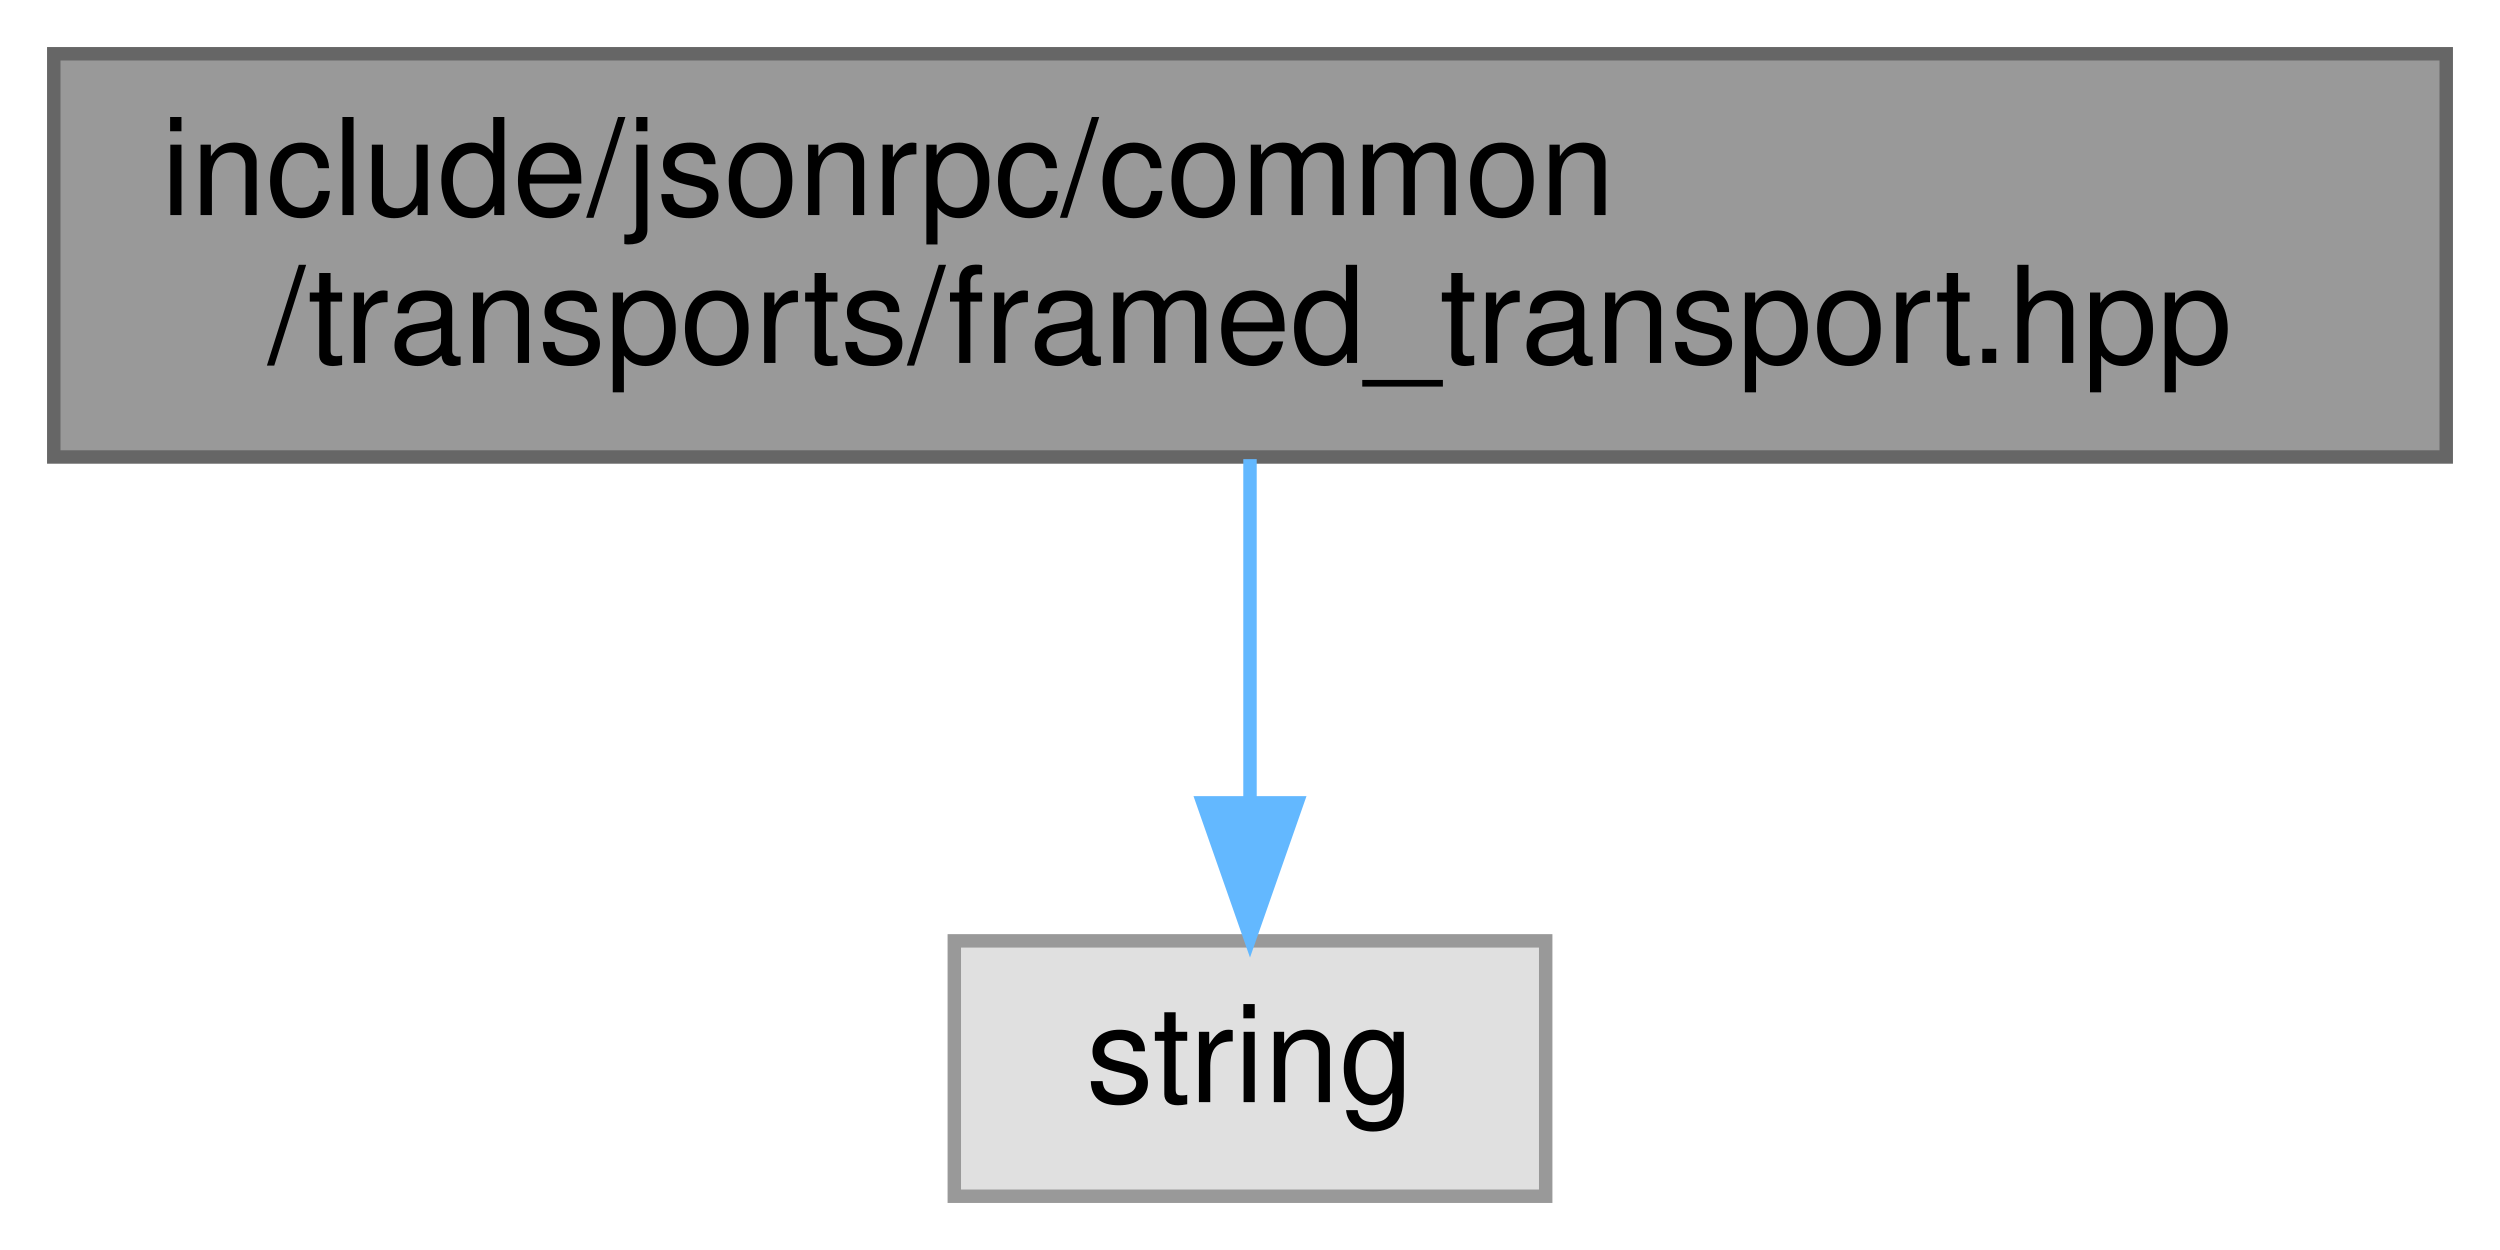
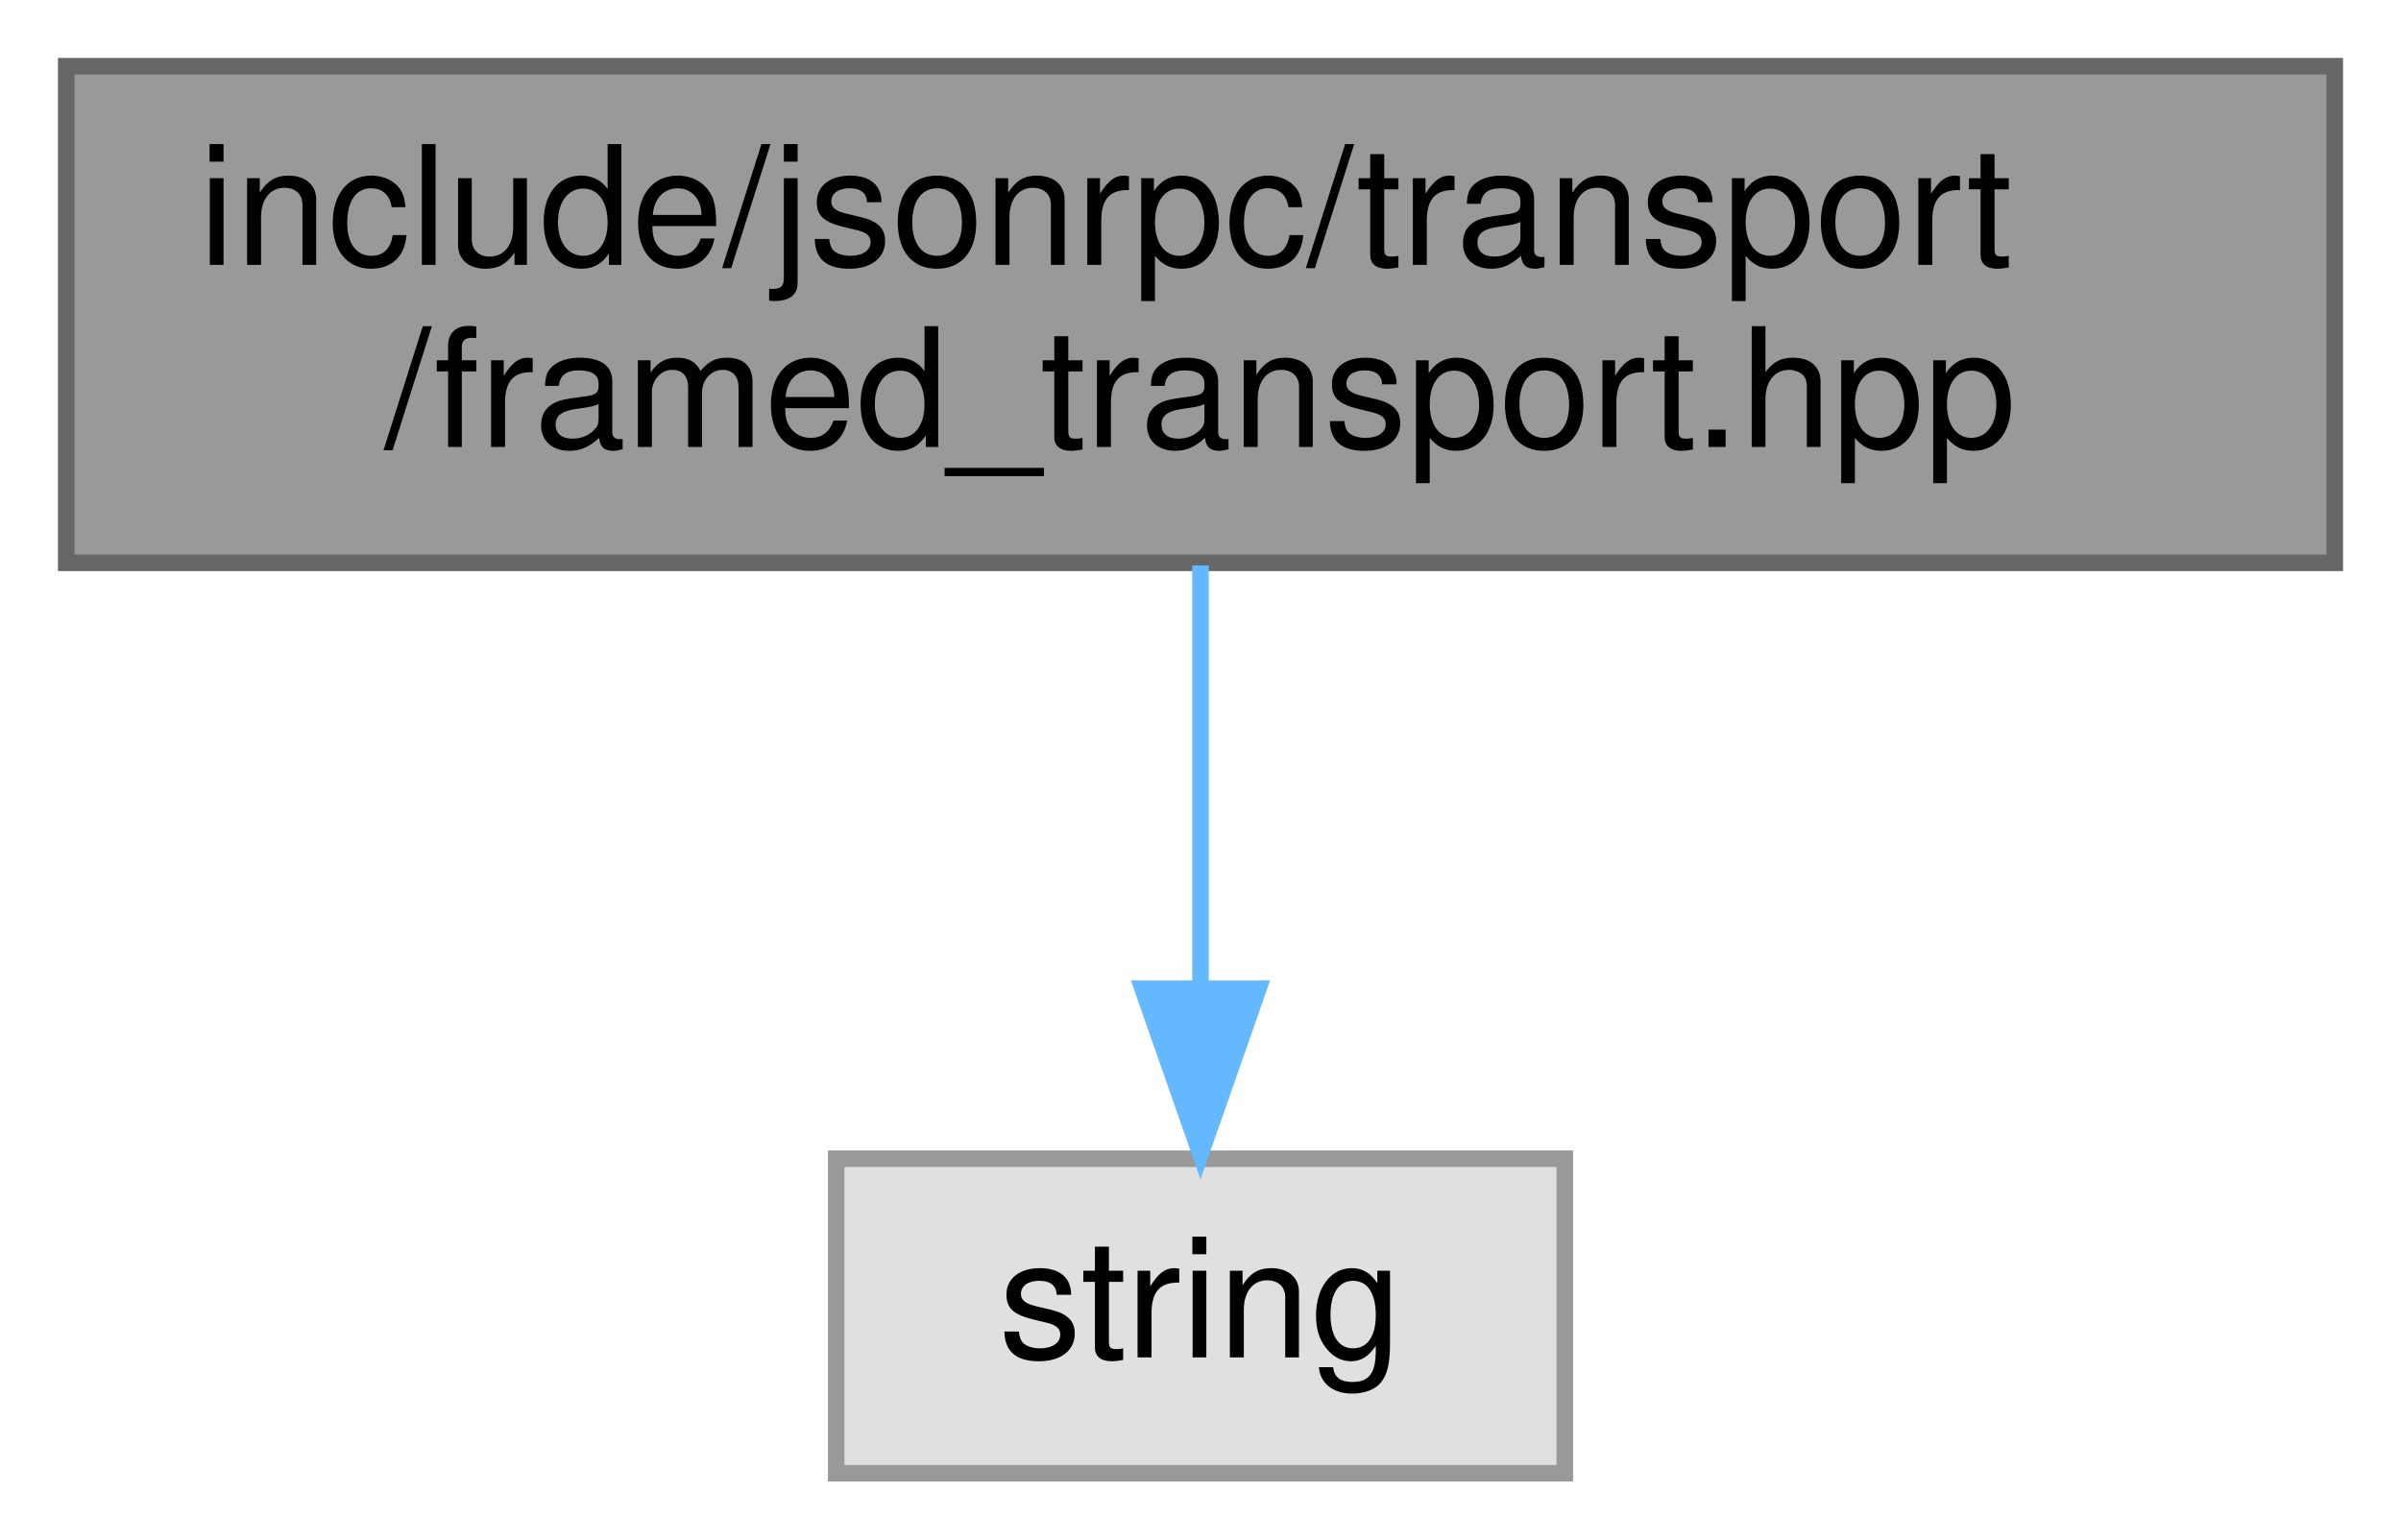
- <svg xmlns="http://www.w3.org/2000/svg" xmlns:xlink="http://www.w3.org/1999/xlink" width="186pt" height="93pt" viewBox="0.00 0.00 186.00 93.00">
+ <svg xmlns="http://www.w3.org/2000/svg" xmlns:xlink="http://www.w3.org/1999/xlink" width="145pt" height="93pt" viewBox="0.00 0.00 145.00 93.00">
  <g id="graph0" class="graph" transform="scale(1 1) rotate(0) translate(4 89)">
    <g id="Node000001" class="node">
      <g id="a_Node000001">
        <a xlink:title=" ">
-           <polygon fill="#999999" stroke="#666666" points="178,-85 0,-85 0,-55 178,-55 178,-85" />
-           <text text-anchor="start" x="8" y="-73" font-family="Helvetica,sans-Serif" font-size="10.00">include/jsonrpc/common</text>
-           <text text-anchor="middle" x="89" y="-62" font-family="Helvetica,sans-Serif" font-size="10.00">/transports/framed_transport.hpp</text>
+           <polygon fill="#999999" stroke="#666666" points="137,-85 0,-85 0,-55 137,-55 137,-85" />
+           <text text-anchor="start" x="8" y="-73" font-family="Helvetica,sans-Serif" font-size="10.00">include/jsonrpc/transport</text>
+           <text text-anchor="middle" x="68.5" y="-62" font-family="Helvetica,sans-Serif" font-size="10.00">/framed_transport.hpp</text>
        </a>
      </g>
    </g>
    <g id="Node000002" class="node">
      <g id="a_Node000002">
        <a xlink:title=" ">
-           <polygon fill="#e0e0e0" stroke="#999999" points="111,-19 67,-19 67,0 111,0 111,-19" />
-           <text text-anchor="middle" x="89" y="-7" font-family="Helvetica,sans-Serif" font-size="10.00">string</text>
+           <polygon fill="#e0e0e0" stroke="#999999" points="90.5,-19 46.5,-19 46.5,0 90.5,0 90.5,-19" />
+           <text text-anchor="middle" x="68.5" y="-7" font-family="Helvetica,sans-Serif" font-size="10.00">string</text>
        </a>
      </g>
    </g>
    <g id="edge1_Node000001_Node000002" class="edge">
      <g id="a_edge1_Node000001_Node000002">
        <a xlink:title=" ">
-           <path fill="none" stroke="#63b8ff" d="M89,-54.84C89,-47.21 89,-37.7 89,-29.45" />
-           <polygon fill="#63b8ff" stroke="#63b8ff" points="92.5,-29.27 89,-19.27 85.5,-29.27 92.5,-29.27" />
+           <path fill="none" stroke="#63b8ff" d="M68.5,-54.84C68.5,-47.21 68.5,-37.7 68.5,-29.45" />
+           <polygon fill="#63b8ff" stroke="#63b8ff" points="72,-29.27 68.5,-19.27 65,-29.27 72,-29.27" />
        </a>
      </g>
    </g>
  </g>
</svg>
